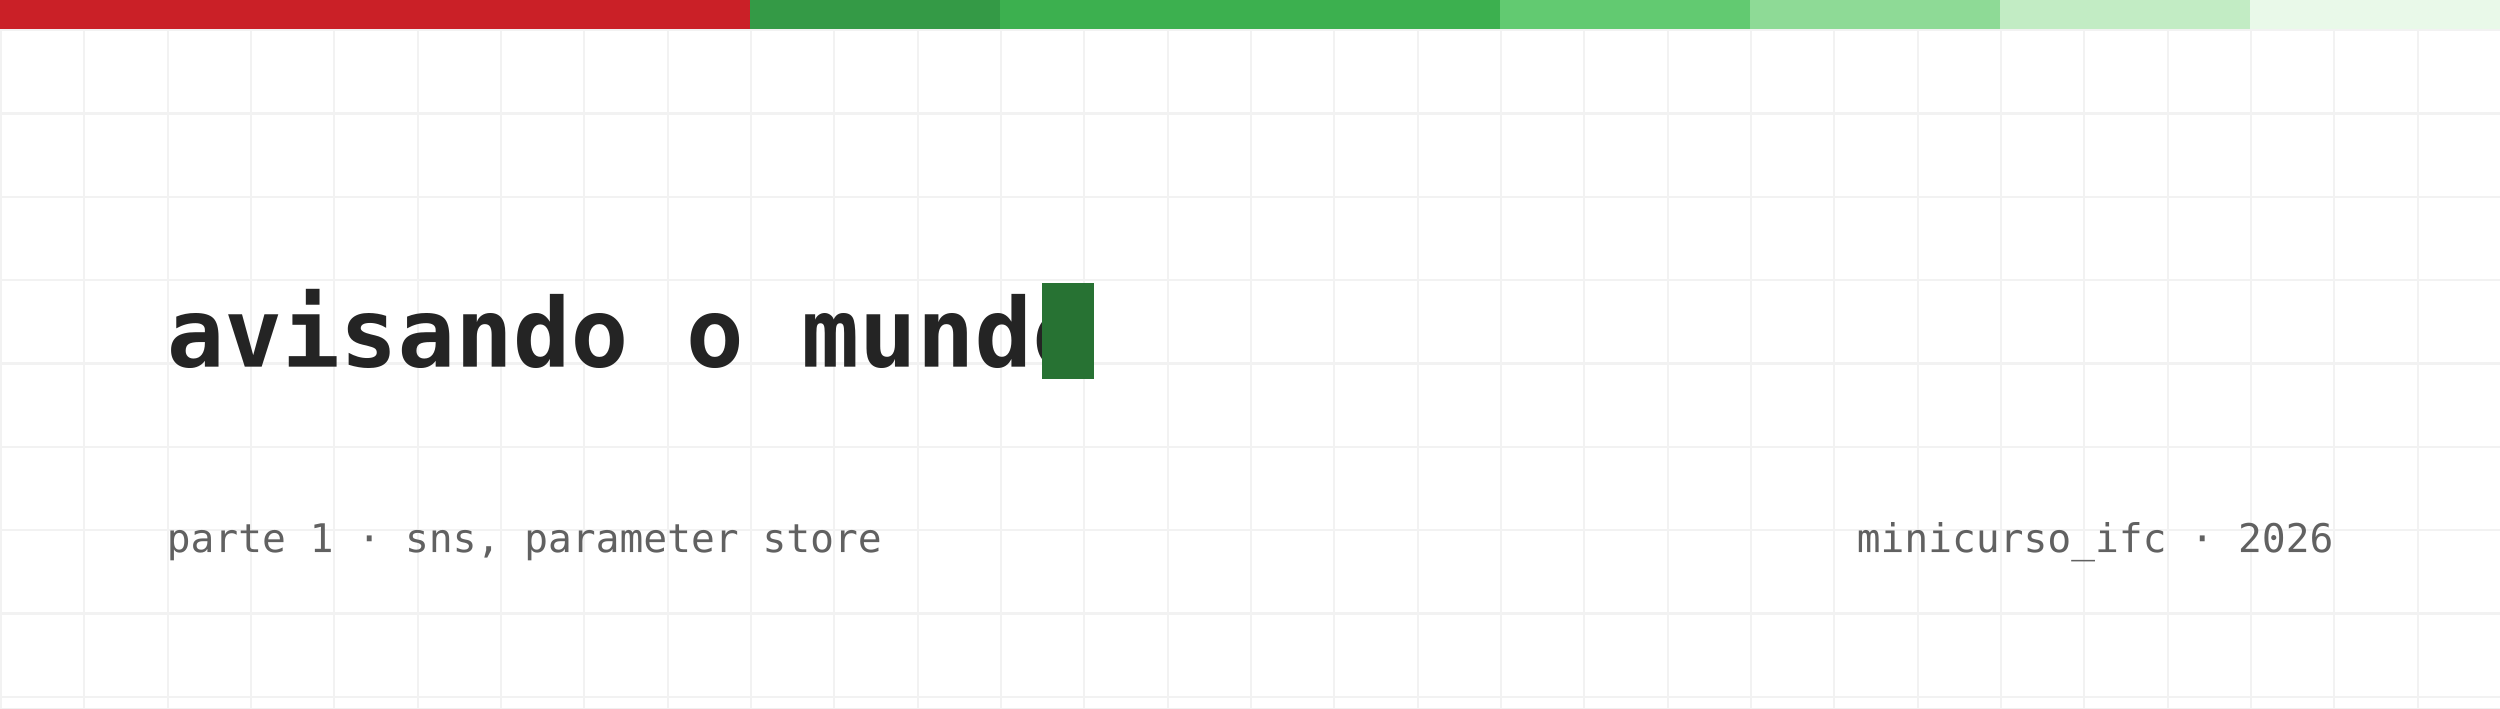
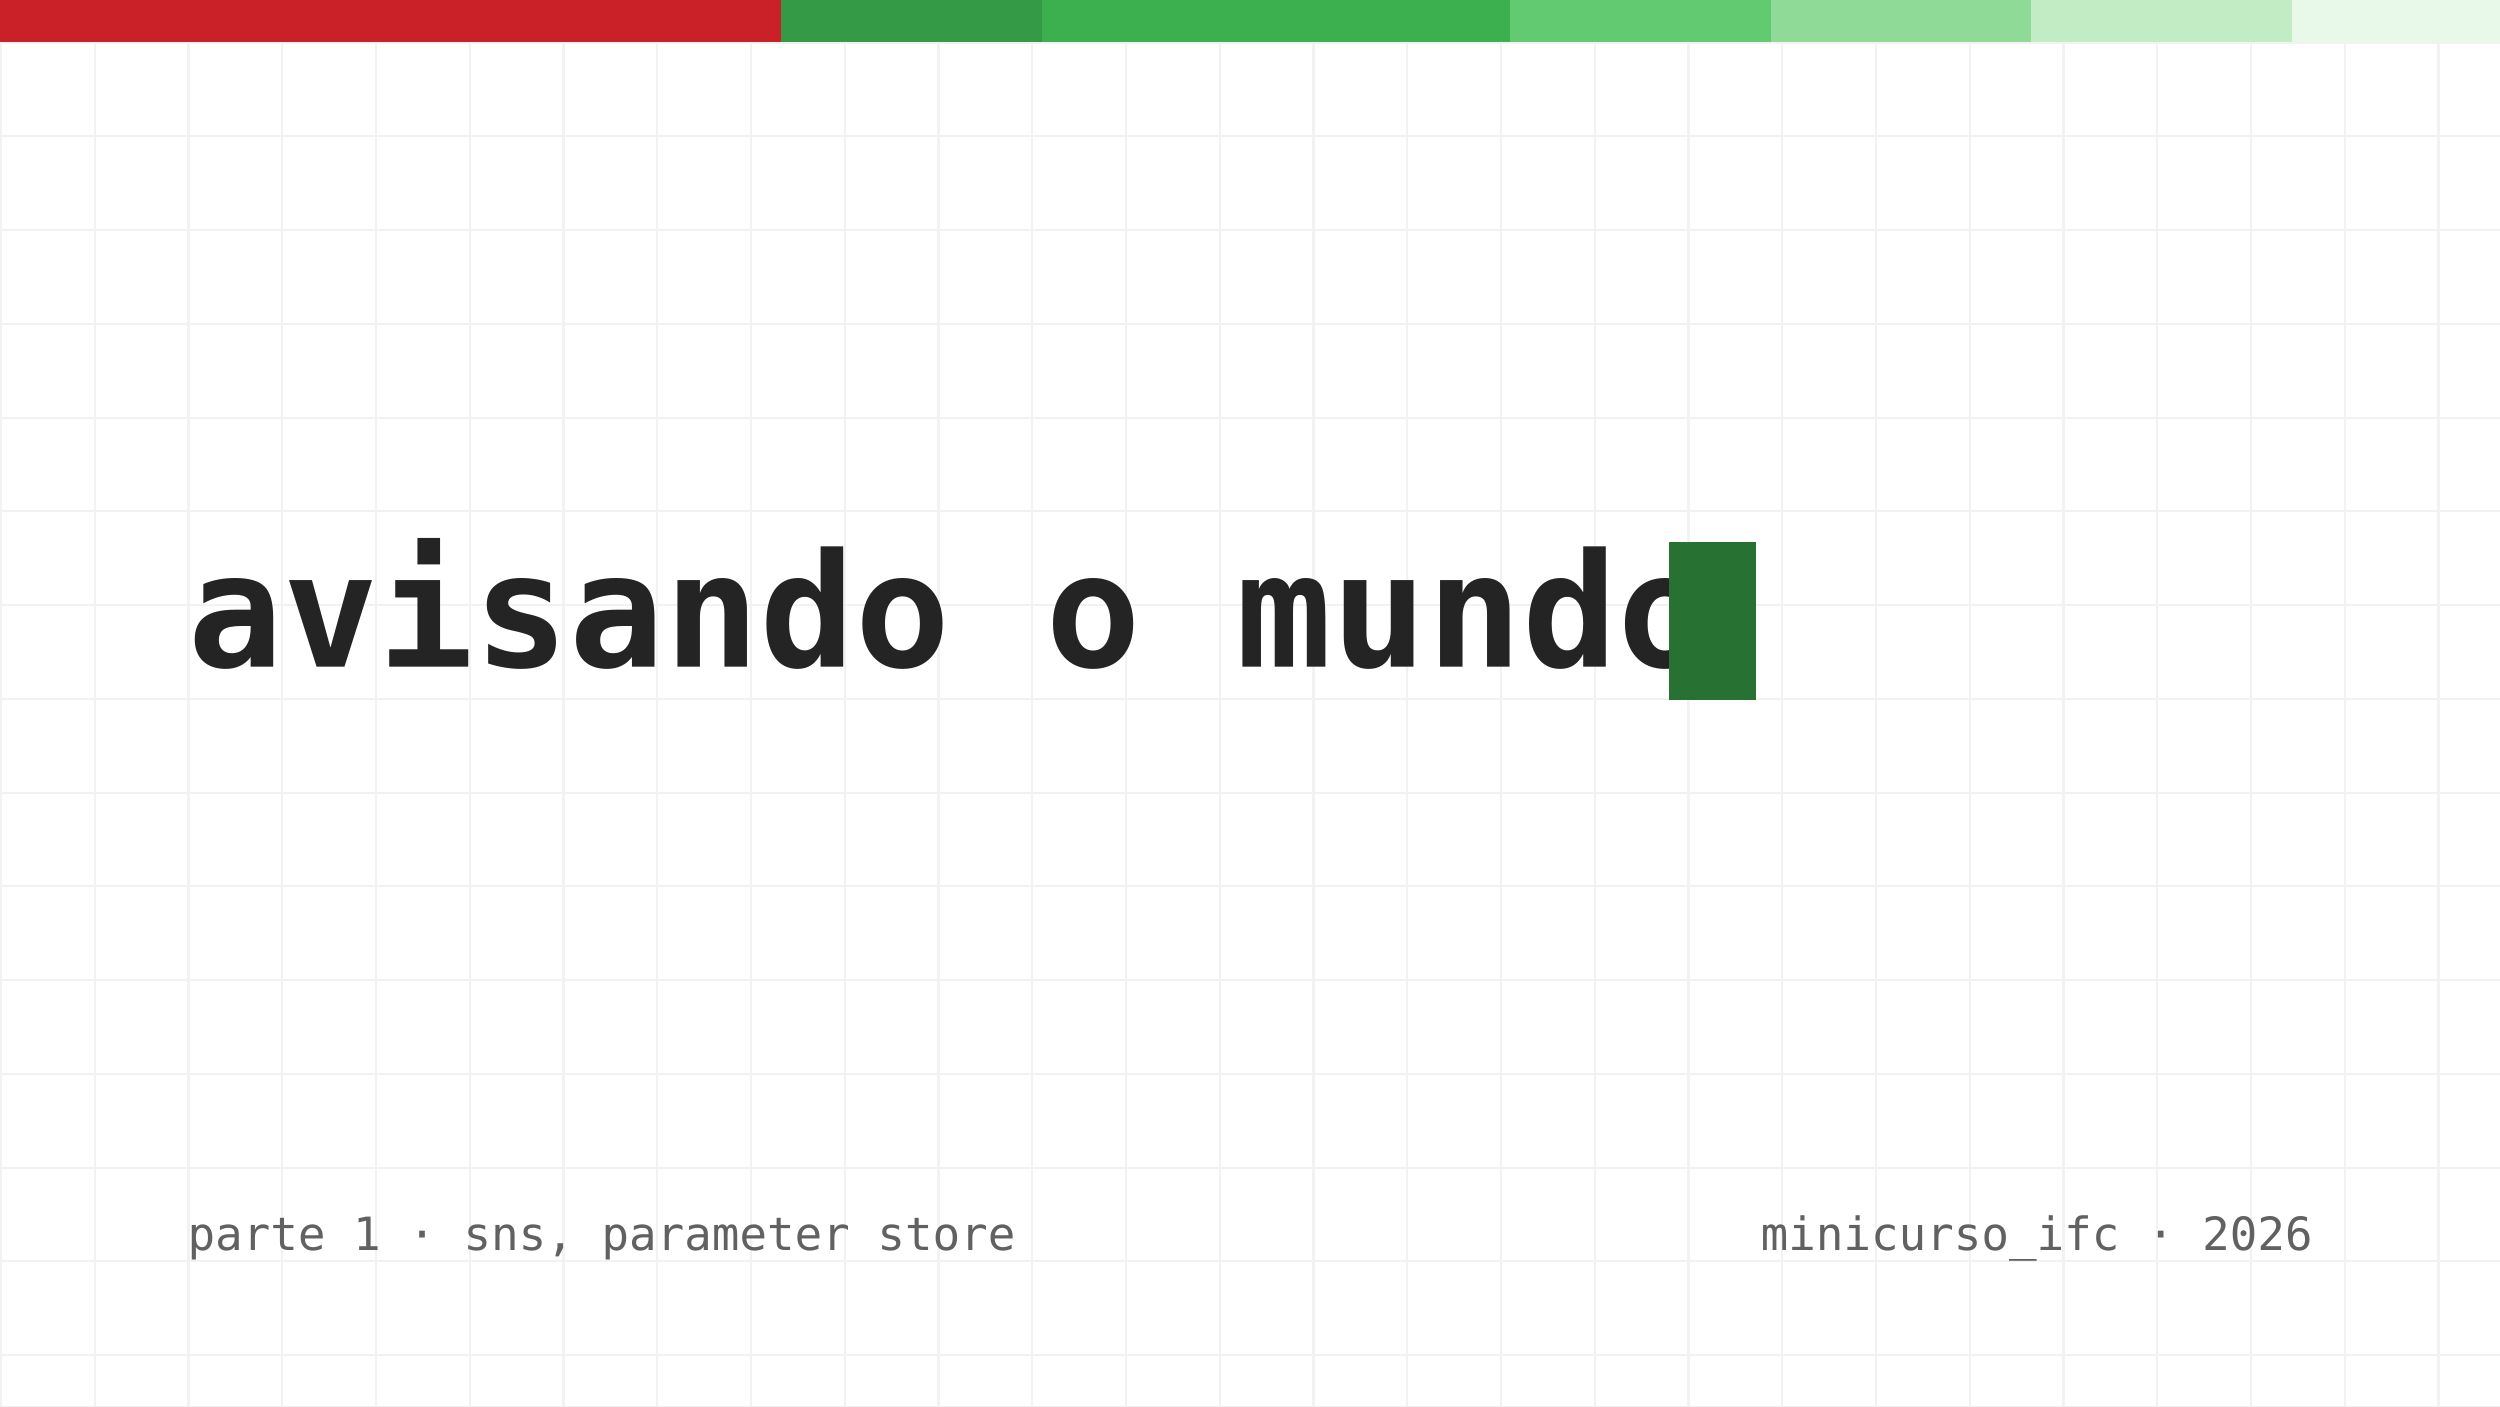
- <svg xmlns="http://www.w3.org/2000/svg" width="1200" height="340" viewBox="0 0 1200 340" shape-rendering="crispEdges">
-   <rect width="1200" height="340" fill="#ffffff" />
-   <rect x="0" y="14" width="1" height="326" fill="#f2f2f2" />
-   <rect x="40" y="14" width="1" height="326" fill="#f2f2f2" />
-   <rect x="80" y="14" width="1" height="326" fill="#f2f2f2" />
-   <rect x="120" y="14" width="1" height="326" fill="#f2f2f2" />
-   <rect x="160" y="14" width="1" height="326" fill="#f2f2f2" />
-   <rect x="200" y="14" width="1" height="326" fill="#f2f2f2" />
-   <rect x="240" y="14" width="1" height="326" fill="#f2f2f2" />
-   <rect x="280" y="14" width="1" height="326" fill="#f2f2f2" />
-   <rect x="320" y="14" width="1" height="326" fill="#f2f2f2" />
-   <rect x="360" y="14" width="1" height="326" fill="#f2f2f2" />
-   <rect x="400" y="14" width="1" height="326" fill="#f2f2f2" />
-   <rect x="440" y="14" width="1" height="326" fill="#f2f2f2" />
-   <rect x="480" y="14" width="1" height="326" fill="#f2f2f2" />
-   <rect x="520" y="14" width="1" height="326" fill="#f2f2f2" />
-   <rect x="560" y="14" width="1" height="326" fill="#f2f2f2" />
-   <rect x="600" y="14" width="1" height="326" fill="#f2f2f2" />
-   <rect x="640" y="14" width="1" height="326" fill="#f2f2f2" />
-   <rect x="680" y="14" width="1" height="326" fill="#f2f2f2" />
-   <rect x="720" y="14" width="1" height="326" fill="#f2f2f2" />
-   <rect x="760" y="14" width="1" height="326" fill="#f2f2f2" />
-   <rect x="800" y="14" width="1" height="326" fill="#f2f2f2" />
-   <rect x="840" y="14" width="1" height="326" fill="#f2f2f2" />
-   <rect x="880" y="14" width="1" height="326" fill="#f2f2f2" />
-   <rect x="920" y="14" width="1" height="326" fill="#f2f2f2" />
-   <rect x="960" y="14" width="1" height="326" fill="#f2f2f2" />
-   <rect x="1000" y="14" width="1" height="326" fill="#f2f2f2" />
-   <rect x="1040" y="14" width="1" height="326" fill="#f2f2f2" />
-   <rect x="1080" y="14" width="1" height="326" fill="#f2f2f2" />
-   <rect x="1120" y="14" width="1" height="326" fill="#f2f2f2" />
-   <rect x="1160" y="14" width="1" height="326" fill="#f2f2f2" />
-   <rect x="0" y="14" width="1200" height="1" fill="#f2f2f2" />
-   <rect x="0" y="54" width="1200" height="1" fill="#f2f2f2" />
-   <rect x="0" y="94" width="1200" height="1" fill="#f2f2f2" />
-   <rect x="0" y="134" width="1200" height="1" fill="#f2f2f2" />
-   <rect x="0" y="174" width="1200" height="1" fill="#f2f2f2" />
-   <rect x="0" y="214" width="1200" height="1" fill="#f2f2f2" />
-   <rect x="0" y="254" width="1200" height="1" fill="#f2f2f2" />
-   <rect x="0" y="294" width="1200" height="1" fill="#f2f2f2" />
-   <rect x="0" y="334" width="1200" height="1" fill="#f2f2f2" />
-   <rect x="0" y="0" width="24" height="14" fill="#ca2027" />
-   <rect x="24" y="0" width="24" height="14" fill="#ca2027" />
-   <rect x="48" y="0" width="24" height="14" fill="#ca2027" />
-   <rect x="72" y="0" width="24" height="14" fill="#ca2027" />
-   <rect x="96" y="0" width="24" height="14" fill="#ca2027" />
-   <rect x="120" y="0" width="24" height="14" fill="#ca2027" />
-   <rect x="144" y="0" width="24" height="14" fill="#ca2027" />
-   <rect x="168" y="0" width="24" height="14" fill="#ca2027" />
-   <rect x="192" y="0" width="24" height="14" fill="#ca2027" />
-   <rect x="216" y="0" width="24" height="14" fill="#ca2027" />
-   <rect x="240" y="0" width="24" height="14" fill="#ca2027" />
-   <rect x="264" y="0" width="24" height="14" fill="#ca2027" />
-   <rect x="288" y="0" width="24" height="14" fill="#ca2027" />
-   <rect x="312" y="0" width="24" height="14" fill="#ca2027" />
-   <rect x="336" y="0" width="24" height="14" fill="#ca2027" />
-   <rect x="360" y="0" width="24" height="14" fill="#349a46" />
-   <rect x="384" y="0" width="24" height="14" fill="#349a46" />
-   <rect x="408" y="0" width="24" height="14" fill="#349a46" />
-   <rect x="432" y="0" width="24" height="14" fill="#349a46" />
-   <rect x="456" y="0" width="24" height="14" fill="#349a46" />
-   <rect x="480" y="0" width="24" height="14" fill="#3cb04f" />
-   <rect x="504" y="0" width="24" height="14" fill="#3cb04f" />
-   <rect x="528" y="0" width="24" height="14" fill="#3cb04f" />
-   <rect x="552" y="0" width="24" height="14" fill="#3cb04f" />
-   <rect x="576" y="0" width="24" height="14" fill="#3cb04f" />
-   <rect x="600" y="0" width="24" height="14" fill="#3cb04f" />
-   <rect x="624" y="0" width="24" height="14" fill="#3cb04f" />
-   <rect x="648" y="0" width="24" height="14" fill="#3cb04f" />
-   <rect x="672" y="0" width="24" height="14" fill="#3cb04f" />
-   <rect x="696" y="0" width="24" height="14" fill="#3cb04f" />
-   <rect x="720" y="0" width="24" height="14" fill="#62ca71" />
-   <rect x="744" y="0" width="24" height="14" fill="#62ca71" />
-   <rect x="768" y="0" width="24" height="14" fill="#62ca71" />
-   <rect x="792" y="0" width="24" height="14" fill="#62ca71" />
-   <rect x="816" y="0" width="24" height="14" fill="#62ca71" />
-   <rect x="840" y="0" width="24" height="14" fill="#8eda96" />
-   <rect x="864" y="0" width="24" height="14" fill="#8eda96" />
-   <rect x="888" y="0" width="24" height="14" fill="#8eda96" />
-   <rect x="912" y="0" width="24" height="14" fill="#8eda96" />
-   <rect x="936" y="0" width="24" height="14" fill="#8eda96" />
-   <rect x="960" y="0" width="24" height="14" fill="#c2ecc4" />
-   <rect x="984" y="0" width="24" height="14" fill="#c2ecc4" />
-   <rect x="1008" y="0" width="24" height="14" fill="#c2ecc4" />
-   <rect x="1032" y="0" width="24" height="14" fill="#c2ecc4" />
-   <rect x="1056" y="0" width="24" height="14" fill="#c2ecc4" />
-   <rect x="1080" y="0" width="24" height="14" fill="#e9f9e9" />
-   <rect x="1104" y="0" width="24" height="14" fill="#e9f9e9" />
-   <rect x="1128" y="0" width="24" height="14" fill="#e9f9e9" />
-   <rect x="1152" y="0" width="24" height="14" fill="#e9f9e9" />
-   <rect x="1176" y="0" width="24" height="14" fill="#e9f9e9" />
-   <text x="80" y="176" font-family="Cascadia Mono,JetBrains Mono,Consolas,ui-monospace,monospace" font-size="46" font-weight="700" fill="#242424">avisando o mundo</text>
-   <rect x="500" y="136" width="25" height="46" fill="#277233" />
-   <text x="80" y="265" font-family="Cascadia Mono,JetBrains Mono,Consolas,ui-monospace,monospace" font-size="19" fill="#616161">parte 1 · sns, parameter store</text>
-   <text x="1120" y="265" font-family="Cascadia Mono,JetBrains Mono,Consolas,ui-monospace,monospace" font-size="19" fill="#616161" text-anchor="end">minicurso_ifc · 2026</text>
+ <svg xmlns="http://www.w3.org/2000/svg" width="1200" height="675" viewBox="0 0 1200 675" shape-rendering="crispEdges">
+   <rect width="1200" height="675" fill="#ffffff" />
+   <rect x="0" y="20" width="1" height="655" fill="#f2f2f2" />
+   <rect x="45" y="20" width="1" height="655" fill="#f2f2f2" />
+   <rect x="90" y="20" width="1" height="655" fill="#f2f2f2" />
+   <rect x="135" y="20" width="1" height="655" fill="#f2f2f2" />
+   <rect x="180" y="20" width="1" height="655" fill="#f2f2f2" />
+   <rect x="225" y="20" width="1" height="655" fill="#f2f2f2" />
+   <rect x="270" y="20" width="1" height="655" fill="#f2f2f2" />
+   <rect x="315" y="20" width="1" height="655" fill="#f2f2f2" />
+   <rect x="360" y="20" width="1" height="655" fill="#f2f2f2" />
+   <rect x="405" y="20" width="1" height="655" fill="#f2f2f2" />
+   <rect x="450" y="20" width="1" height="655" fill="#f2f2f2" />
+   <rect x="495" y="20" width="1" height="655" fill="#f2f2f2" />
+   <rect x="540" y="20" width="1" height="655" fill="#f2f2f2" />
+   <rect x="585" y="20" width="1" height="655" fill="#f2f2f2" />
+   <rect x="630" y="20" width="1" height="655" fill="#f2f2f2" />
+   <rect x="675" y="20" width="1" height="655" fill="#f2f2f2" />
+   <rect x="720" y="20" width="1" height="655" fill="#f2f2f2" />
+   <rect x="765" y="20" width="1" height="655" fill="#f2f2f2" />
+   <rect x="810" y="20" width="1" height="655" fill="#f2f2f2" />
+   <rect x="855" y="20" width="1" height="655" fill="#f2f2f2" />
+   <rect x="900" y="20" width="1" height="655" fill="#f2f2f2" />
+   <rect x="945" y="20" width="1" height="655" fill="#f2f2f2" />
+   <rect x="990" y="20" width="1" height="655" fill="#f2f2f2" />
+   <rect x="1035" y="20" width="1" height="655" fill="#f2f2f2" />
+   <rect x="1080" y="20" width="1" height="655" fill="#f2f2f2" />
+   <rect x="1125" y="20" width="1" height="655" fill="#f2f2f2" />
+   <rect x="1170" y="20" width="1" height="655" fill="#f2f2f2" />
+   <rect x="0" y="20" width="1200" height="1" fill="#f2f2f2" />
+   <rect x="0" y="65" width="1200" height="1" fill="#f2f2f2" />
+   <rect x="0" y="110" width="1200" height="1" fill="#f2f2f2" />
+   <rect x="0" y="155" width="1200" height="1" fill="#f2f2f2" />
+   <rect x="0" y="200" width="1200" height="1" fill="#f2f2f2" />
+   <rect x="0" y="245" width="1200" height="1" fill="#f2f2f2" />
+   <rect x="0" y="290" width="1200" height="1" fill="#f2f2f2" />
+   <rect x="0" y="335" width="1200" height="1" fill="#f2f2f2" />
+   <rect x="0" y="380" width="1200" height="1" fill="#f2f2f2" />
+   <rect x="0" y="425" width="1200" height="1" fill="#f2f2f2" />
+   <rect x="0" y="470" width="1200" height="1" fill="#f2f2f2" />
+   <rect x="0" y="515" width="1200" height="1" fill="#f2f2f2" />
+   <rect x="0" y="560" width="1200" height="1" fill="#f2f2f2" />
+   <rect x="0" y="605" width="1200" height="1" fill="#f2f2f2" />
+   <rect x="0" y="650" width="1200" height="1" fill="#f2f2f2" />
+   <rect x="0" y="0" width="25" height="20" fill="#ca2027" />
+   <rect x="25" y="0" width="25" height="20" fill="#ca2027" />
+   <rect x="50" y="0" width="25" height="20" fill="#ca2027" />
+   <rect x="75" y="0" width="25" height="20" fill="#ca2027" />
+   <rect x="100" y="0" width="25" height="20" fill="#ca2027" />
+   <rect x="125" y="0" width="25" height="20" fill="#ca2027" />
+   <rect x="150" y="0" width="25" height="20" fill="#ca2027" />
+   <rect x="175" y="0" width="25" height="20" fill="#ca2027" />
+   <rect x="200" y="0" width="25" height="20" fill="#ca2027" />
+   <rect x="225" y="0" width="25" height="20" fill="#ca2027" />
+   <rect x="250" y="0" width="25" height="20" fill="#ca2027" />
+   <rect x="275" y="0" width="25" height="20" fill="#ca2027" />
+   <rect x="300" y="0" width="25" height="20" fill="#ca2027" />
+   <rect x="325" y="0" width="25" height="20" fill="#ca2027" />
+   <rect x="350" y="0" width="25" height="20" fill="#ca2027" />
+   <rect x="375" y="0" width="25" height="20" fill="#349a46" />
+   <rect x="400" y="0" width="25" height="20" fill="#349a46" />
+   <rect x="425" y="0" width="25" height="20" fill="#349a46" />
+   <rect x="450" y="0" width="25" height="20" fill="#349a46" />
+   <rect x="475" y="0" width="25" height="20" fill="#349a46" />
+   <rect x="500" y="0" width="25" height="20" fill="#3cb04f" />
+   <rect x="525" y="0" width="25" height="20" fill="#3cb04f" />
+   <rect x="550" y="0" width="25" height="20" fill="#3cb04f" />
+   <rect x="575" y="0" width="25" height="20" fill="#3cb04f" />
+   <rect x="600" y="0" width="25" height="20" fill="#3cb04f" />
+   <rect x="625" y="0" width="25" height="20" fill="#3cb04f" />
+   <rect x="650" y="0" width="25" height="20" fill="#3cb04f" />
+   <rect x="675" y="0" width="25" height="20" fill="#3cb04f" />
+   <rect x="700" y="0" width="25" height="20" fill="#3cb04f" />
+   <rect x="725" y="0" width="25" height="20" fill="#62ca71" />
+   <rect x="750" y="0" width="25" height="20" fill="#62ca71" />
+   <rect x="775" y="0" width="25" height="20" fill="#62ca71" />
+   <rect x="800" y="0" width="25" height="20" fill="#62ca71" />
+   <rect x="825" y="0" width="25" height="20" fill="#62ca71" />
+   <rect x="850" y="0" width="25" height="20" fill="#8eda96" />
+   <rect x="875" y="0" width="25" height="20" fill="#8eda96" />
+   <rect x="900" y="0" width="25" height="20" fill="#8eda96" />
+   <rect x="925" y="0" width="25" height="20" fill="#8eda96" />
+   <rect x="950" y="0" width="25" height="20" fill="#8eda96" />
+   <rect x="975" y="0" width="25" height="20" fill="#c2ecc4" />
+   <rect x="1000" y="0" width="25" height="20" fill="#c2ecc4" />
+   <rect x="1025" y="0" width="25" height="20" fill="#c2ecc4" />
+   <rect x="1050" y="0" width="25" height="20" fill="#c2ecc4" />
+   <rect x="1075" y="0" width="25" height="20" fill="#c2ecc4" />
+   <rect x="1100" y="0" width="25" height="20" fill="#e9f9e9" />
+   <rect x="1125" y="0" width="25" height="20" fill="#e9f9e9" />
+   <rect x="1150" y="0" width="25" height="20" fill="#e9f9e9" />
+   <rect x="1175" y="0" width="25" height="20" fill="#e9f9e9" />
+   <text x="90" y="320" font-family="Cascadia Mono,JetBrains Mono,Consolas,ui-monospace,monospace" font-size="76" font-weight="700" fill="#242424">avisando o mundo</text>
+   <rect x="801" y="260" width="42" height="76" fill="#277233" />
+   <text x="90" y="600" font-family="Cascadia Mono,JetBrains Mono,Consolas,ui-monospace,monospace" font-size="22" fill="#616161">parte 1 · sns, parameter store</text>
+   <text x="1110" y="600" font-family="Cascadia Mono,JetBrains Mono,Consolas,ui-monospace,monospace" font-size="22" fill="#616161" text-anchor="end">minicurso_ifc · 2026</text>
</svg>
